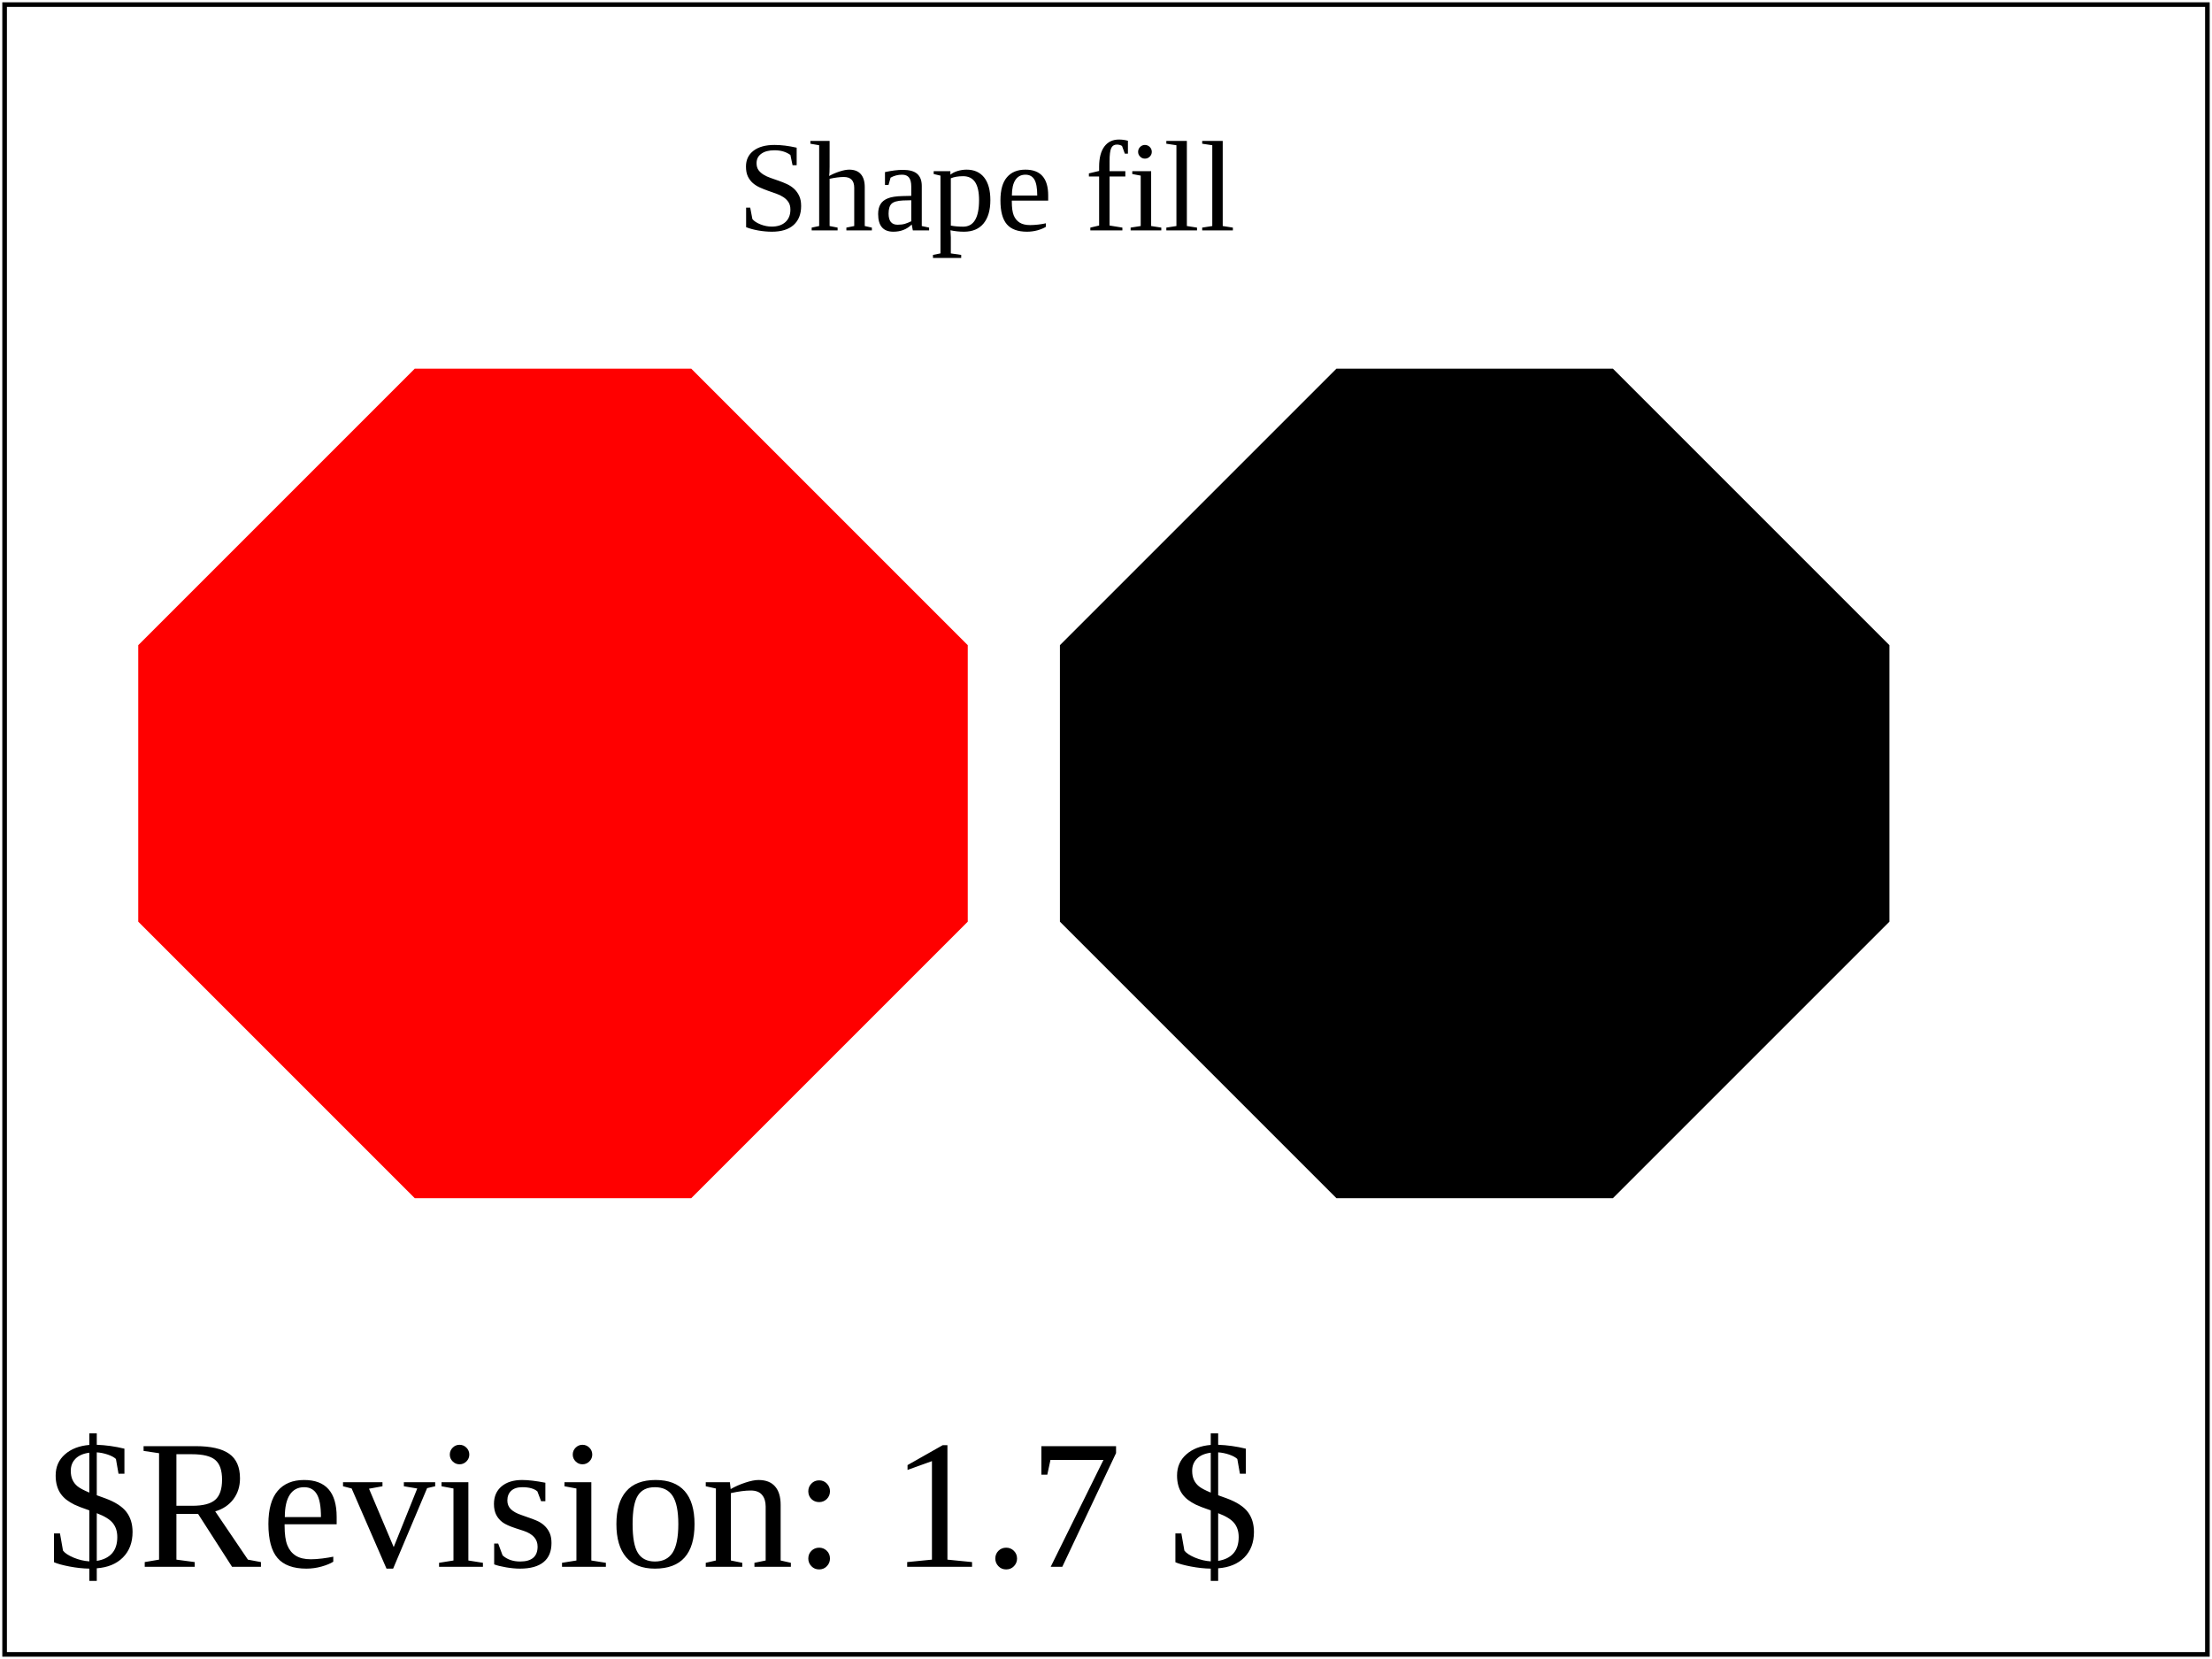
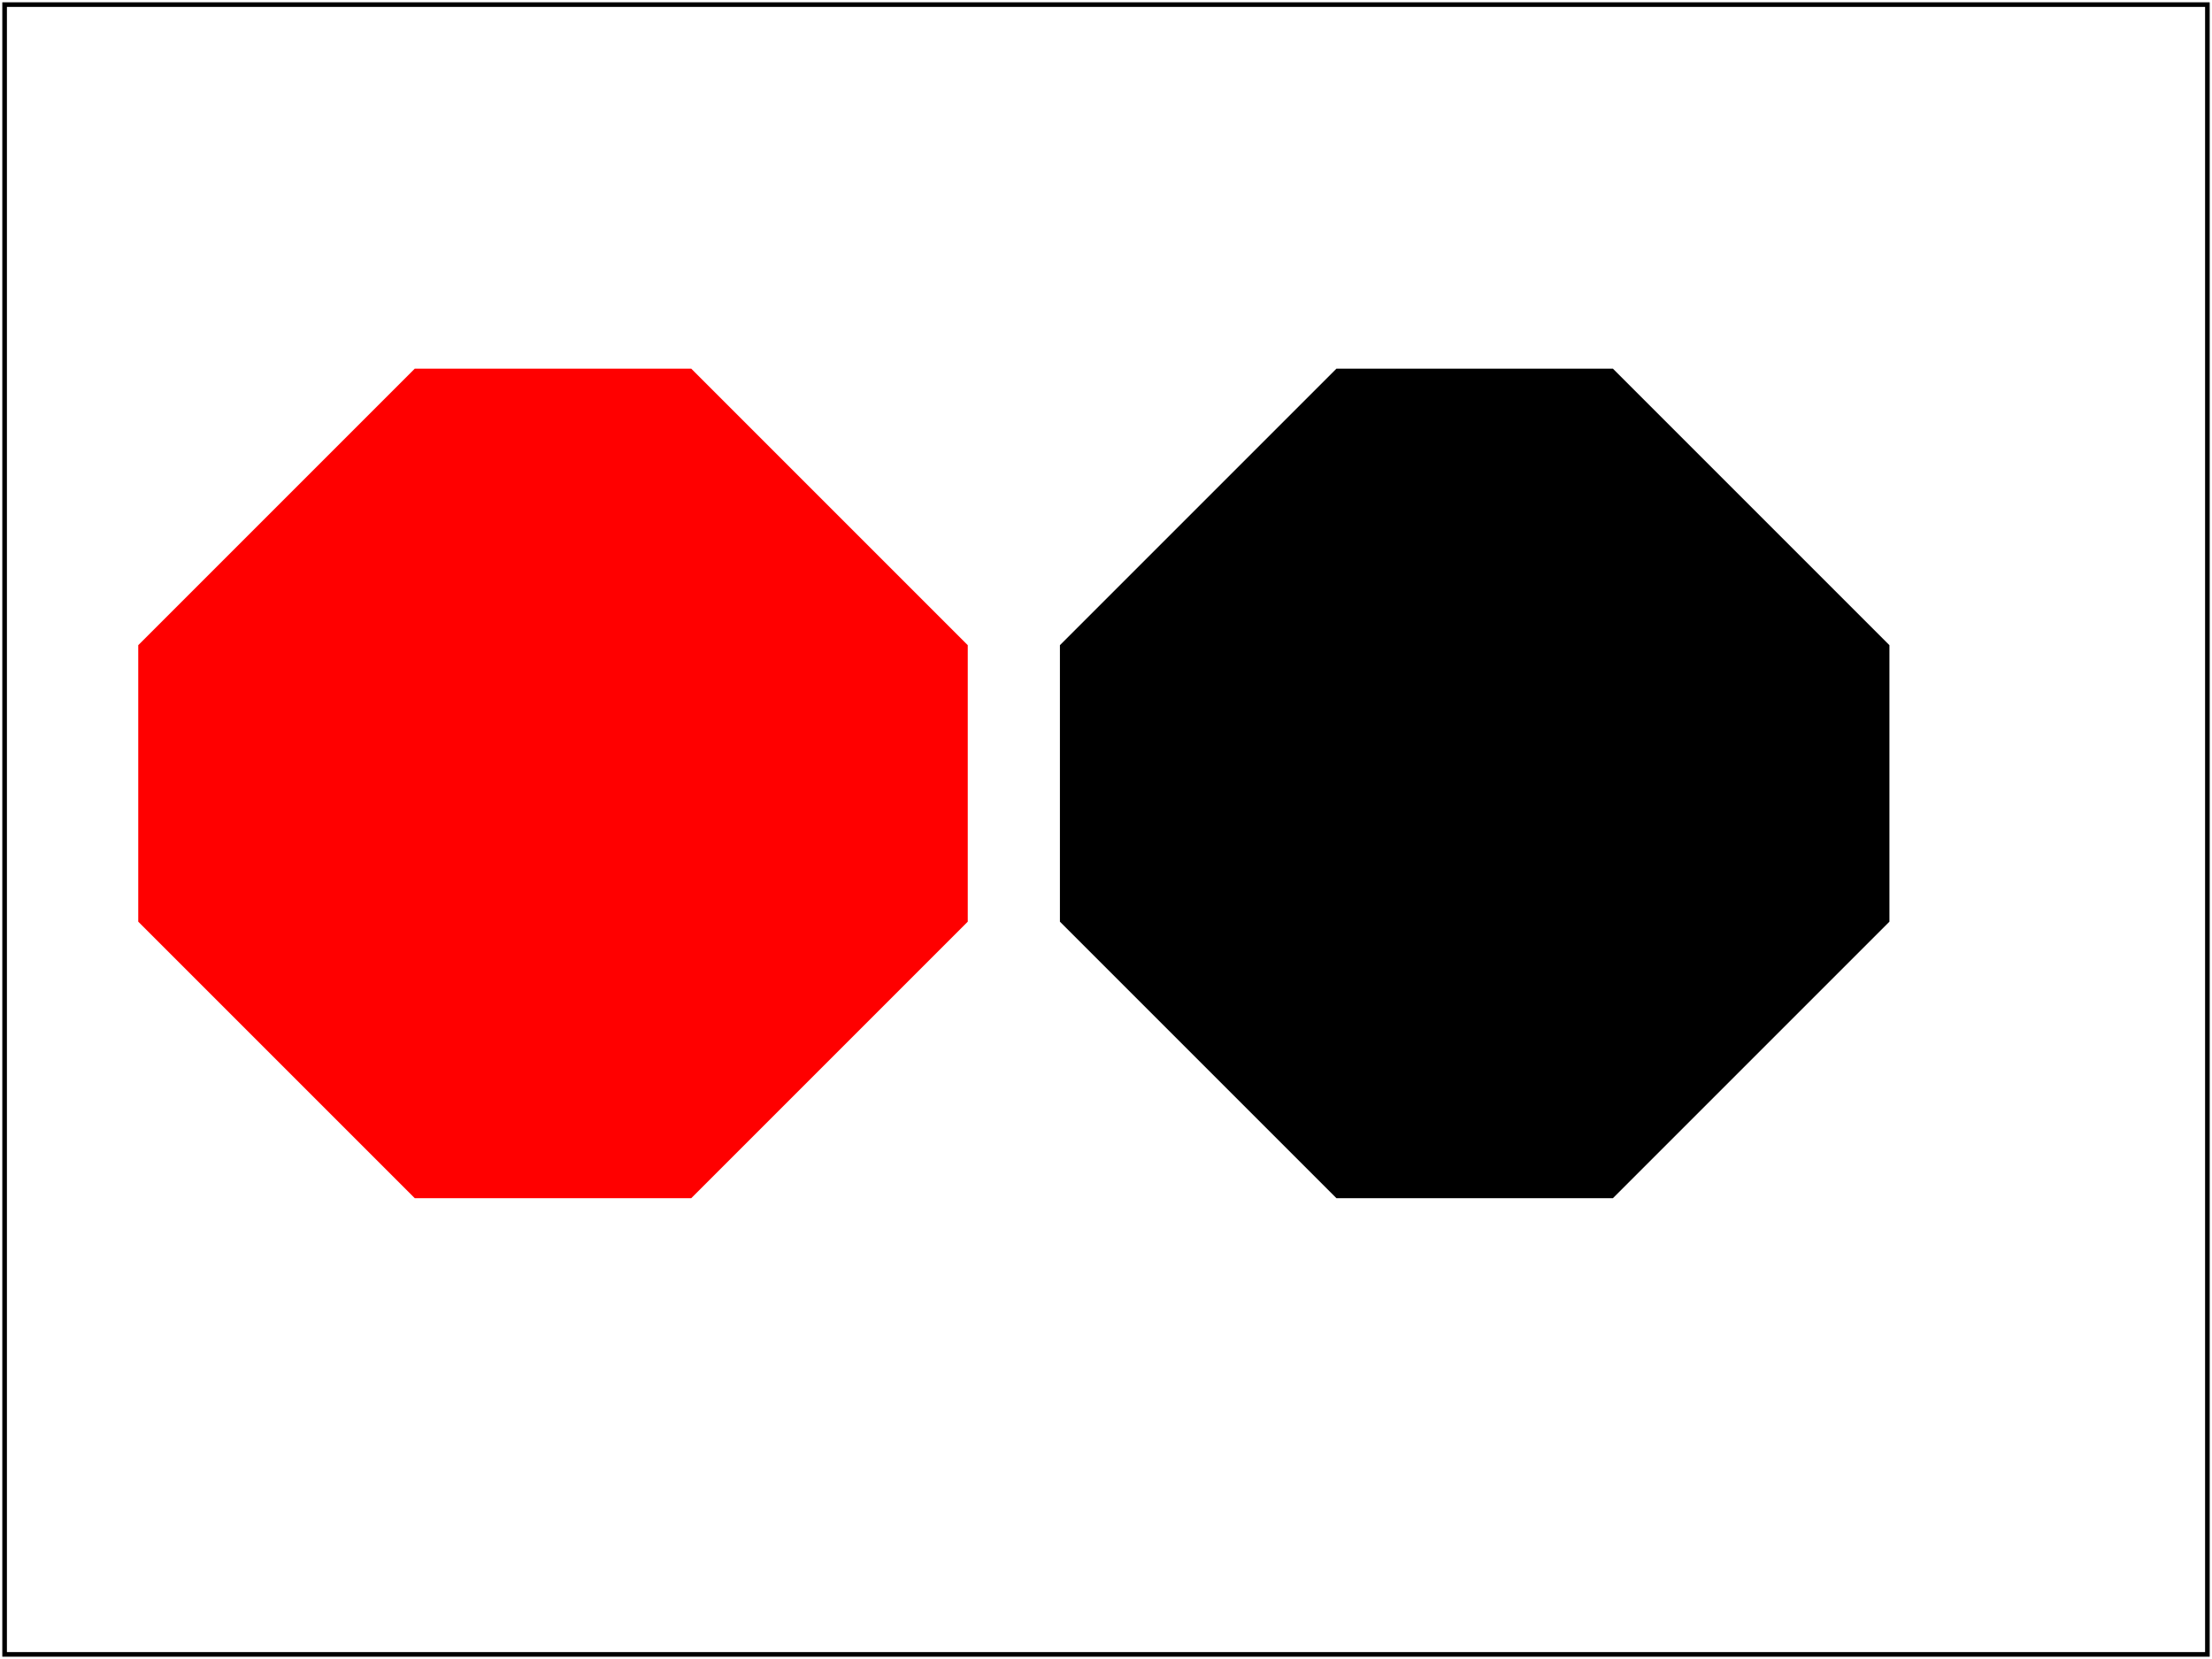
- <svg xmlns="http://www.w3.org/2000/svg" id="svg-root" viewBox="0 0 480 360" width="100%" height="100%" version="1.1" baseProfile="tiny">
+ <svg xmlns="http://www.w3.org/2000/svg" font-family="DejaVu Sans" id="svg-root" viewBox="0 0 480 360" width="100%" height="100%" version="1.1" baseProfile="tiny">
  <g id="test-body-content">
    <g transform="translate(30, 80)">
      <g fill="red">
        <path d="M60,0 l60,0 l60,60 l0,60 l-60,60 l-60,0 l-60,-60 l0,-60 z" />
      </g>
      <g fill="black" transform="translate(200, 0)">
        <path d="M60,0 l60,0 l60,60 l0,60 l-60,60 l-60,0 l-60,-60 l0,-60 z" />
      </g>
-       <text x="130" y="-30" font-size="28">Shape fill</text>
    </g>
  </g>
-   <text id="revision" x="10" y="340" font-size="40" stroke="none" fill="black">$Revision: 1.7 $</text>
  <rect id="test-frame" x="1" y="1" width="478" height="358" fill="none" stroke="#000000" />
</svg>
